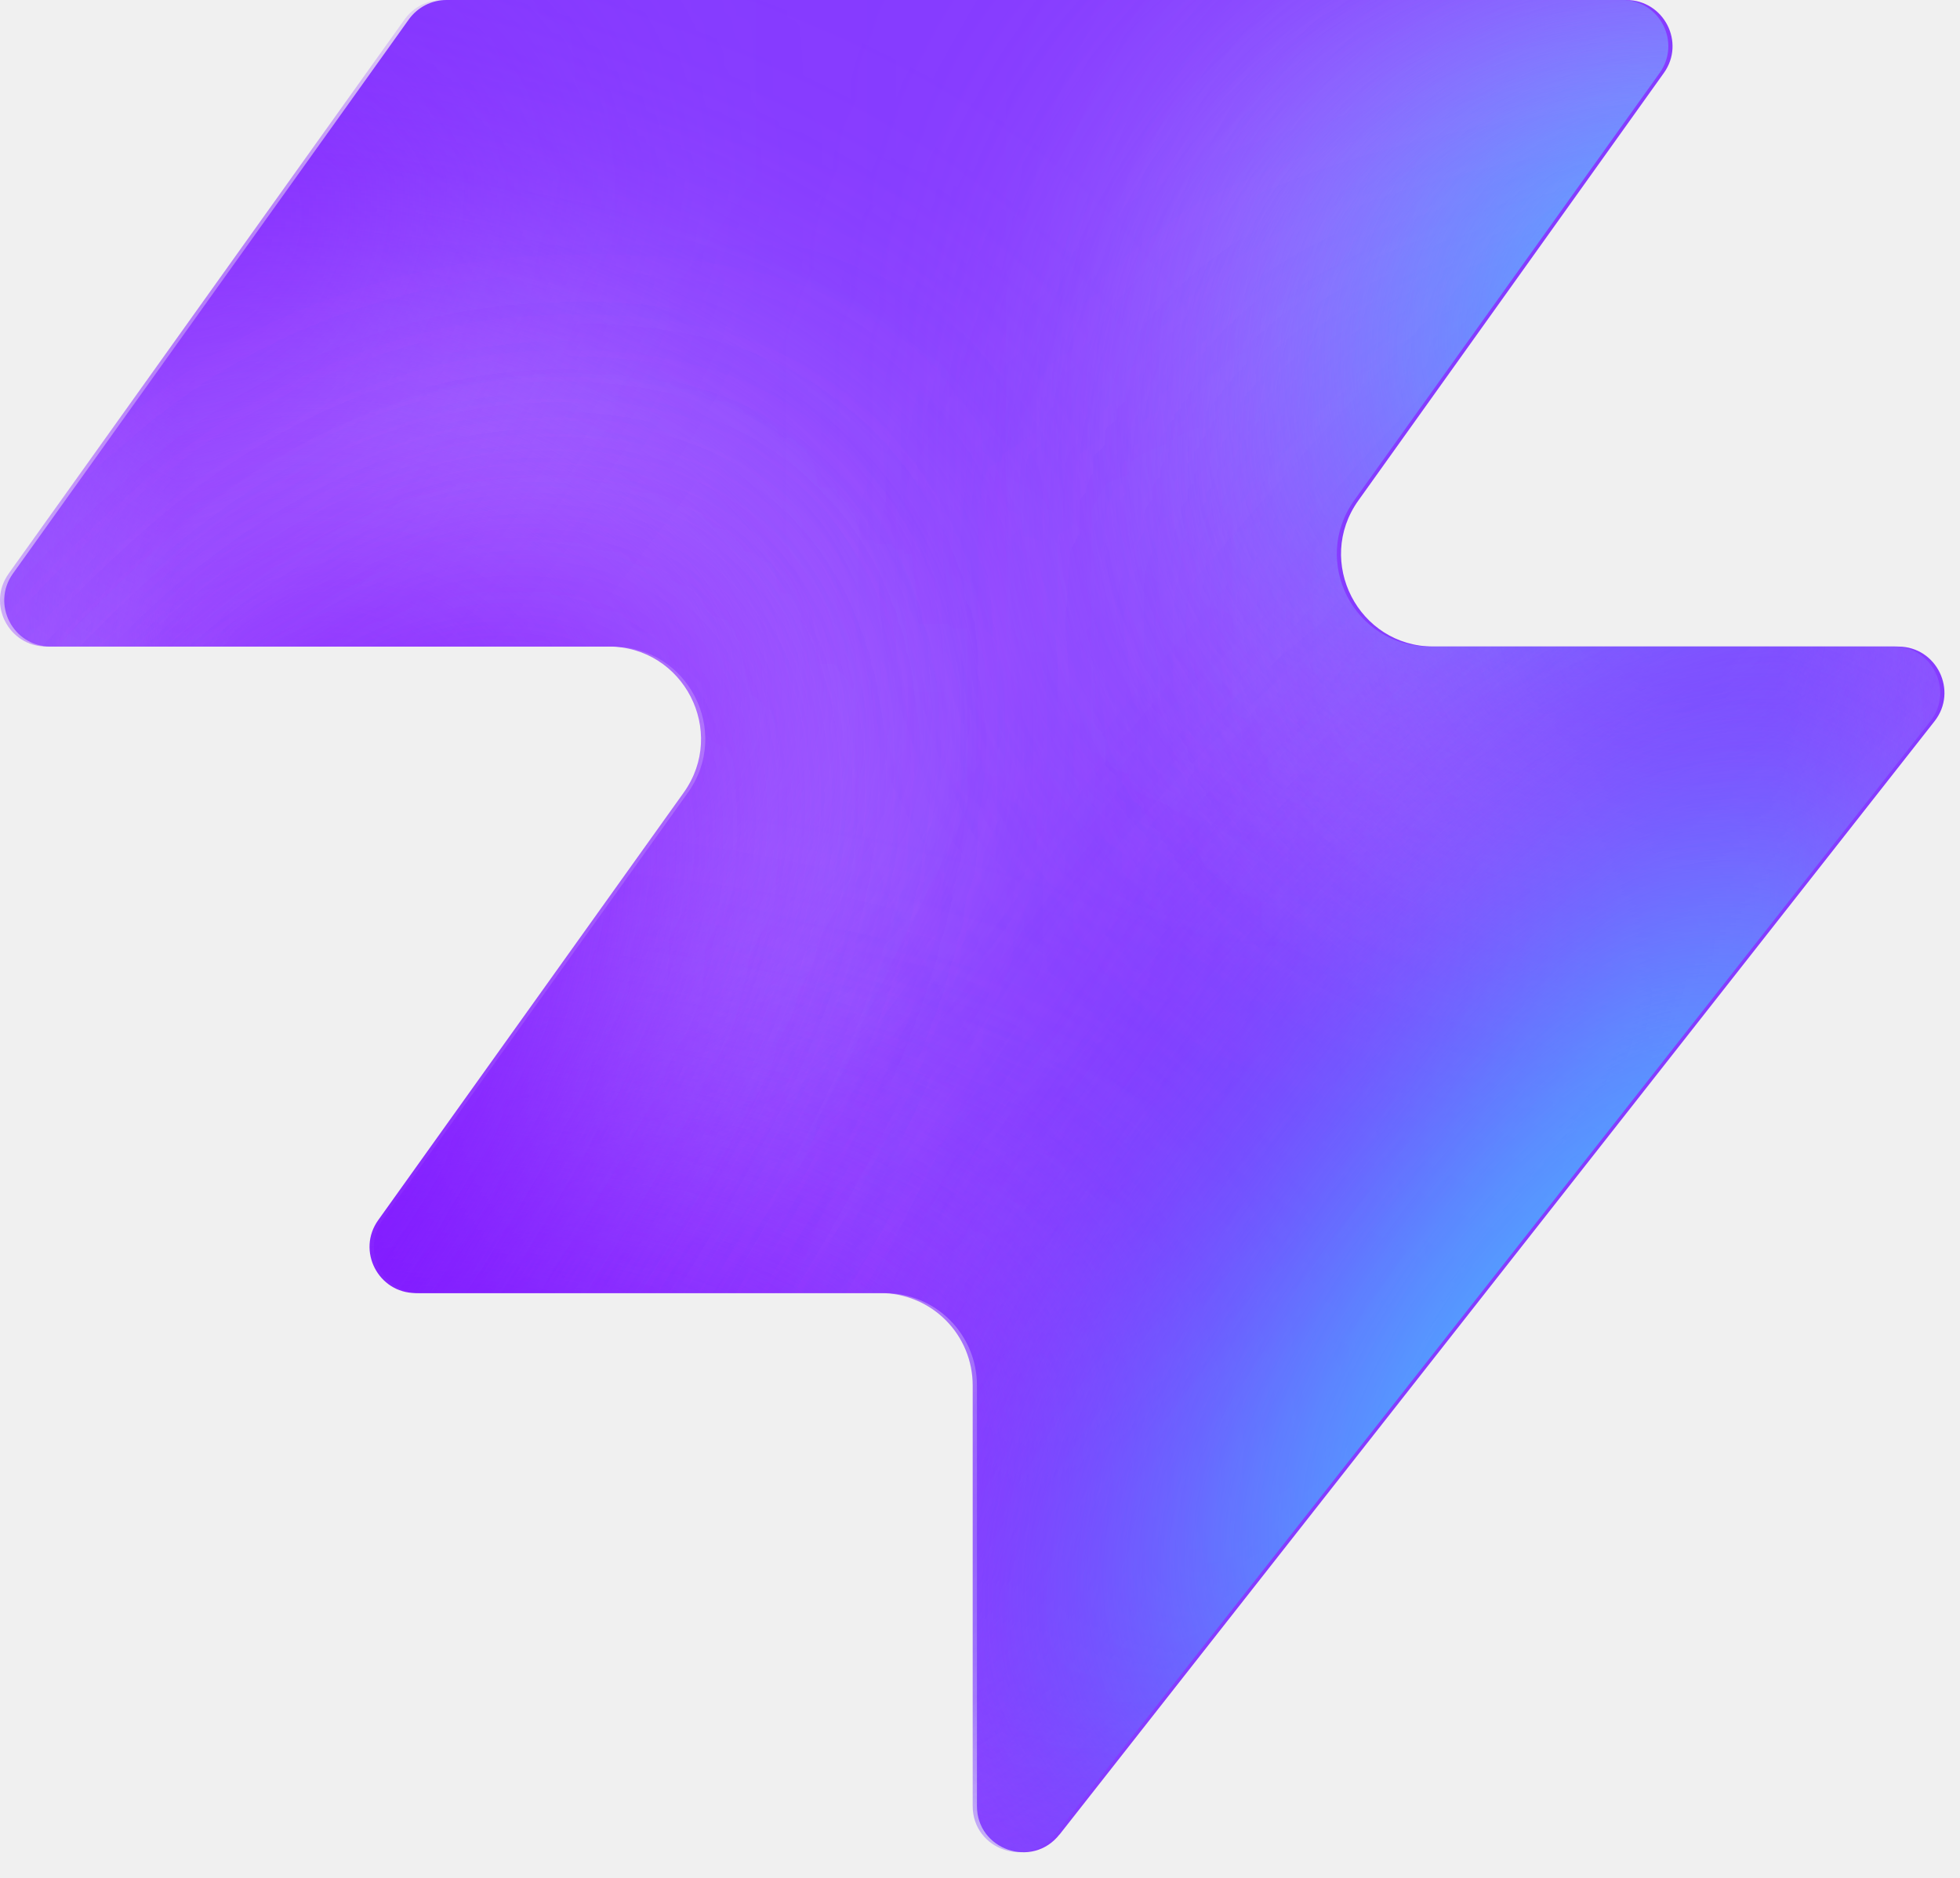
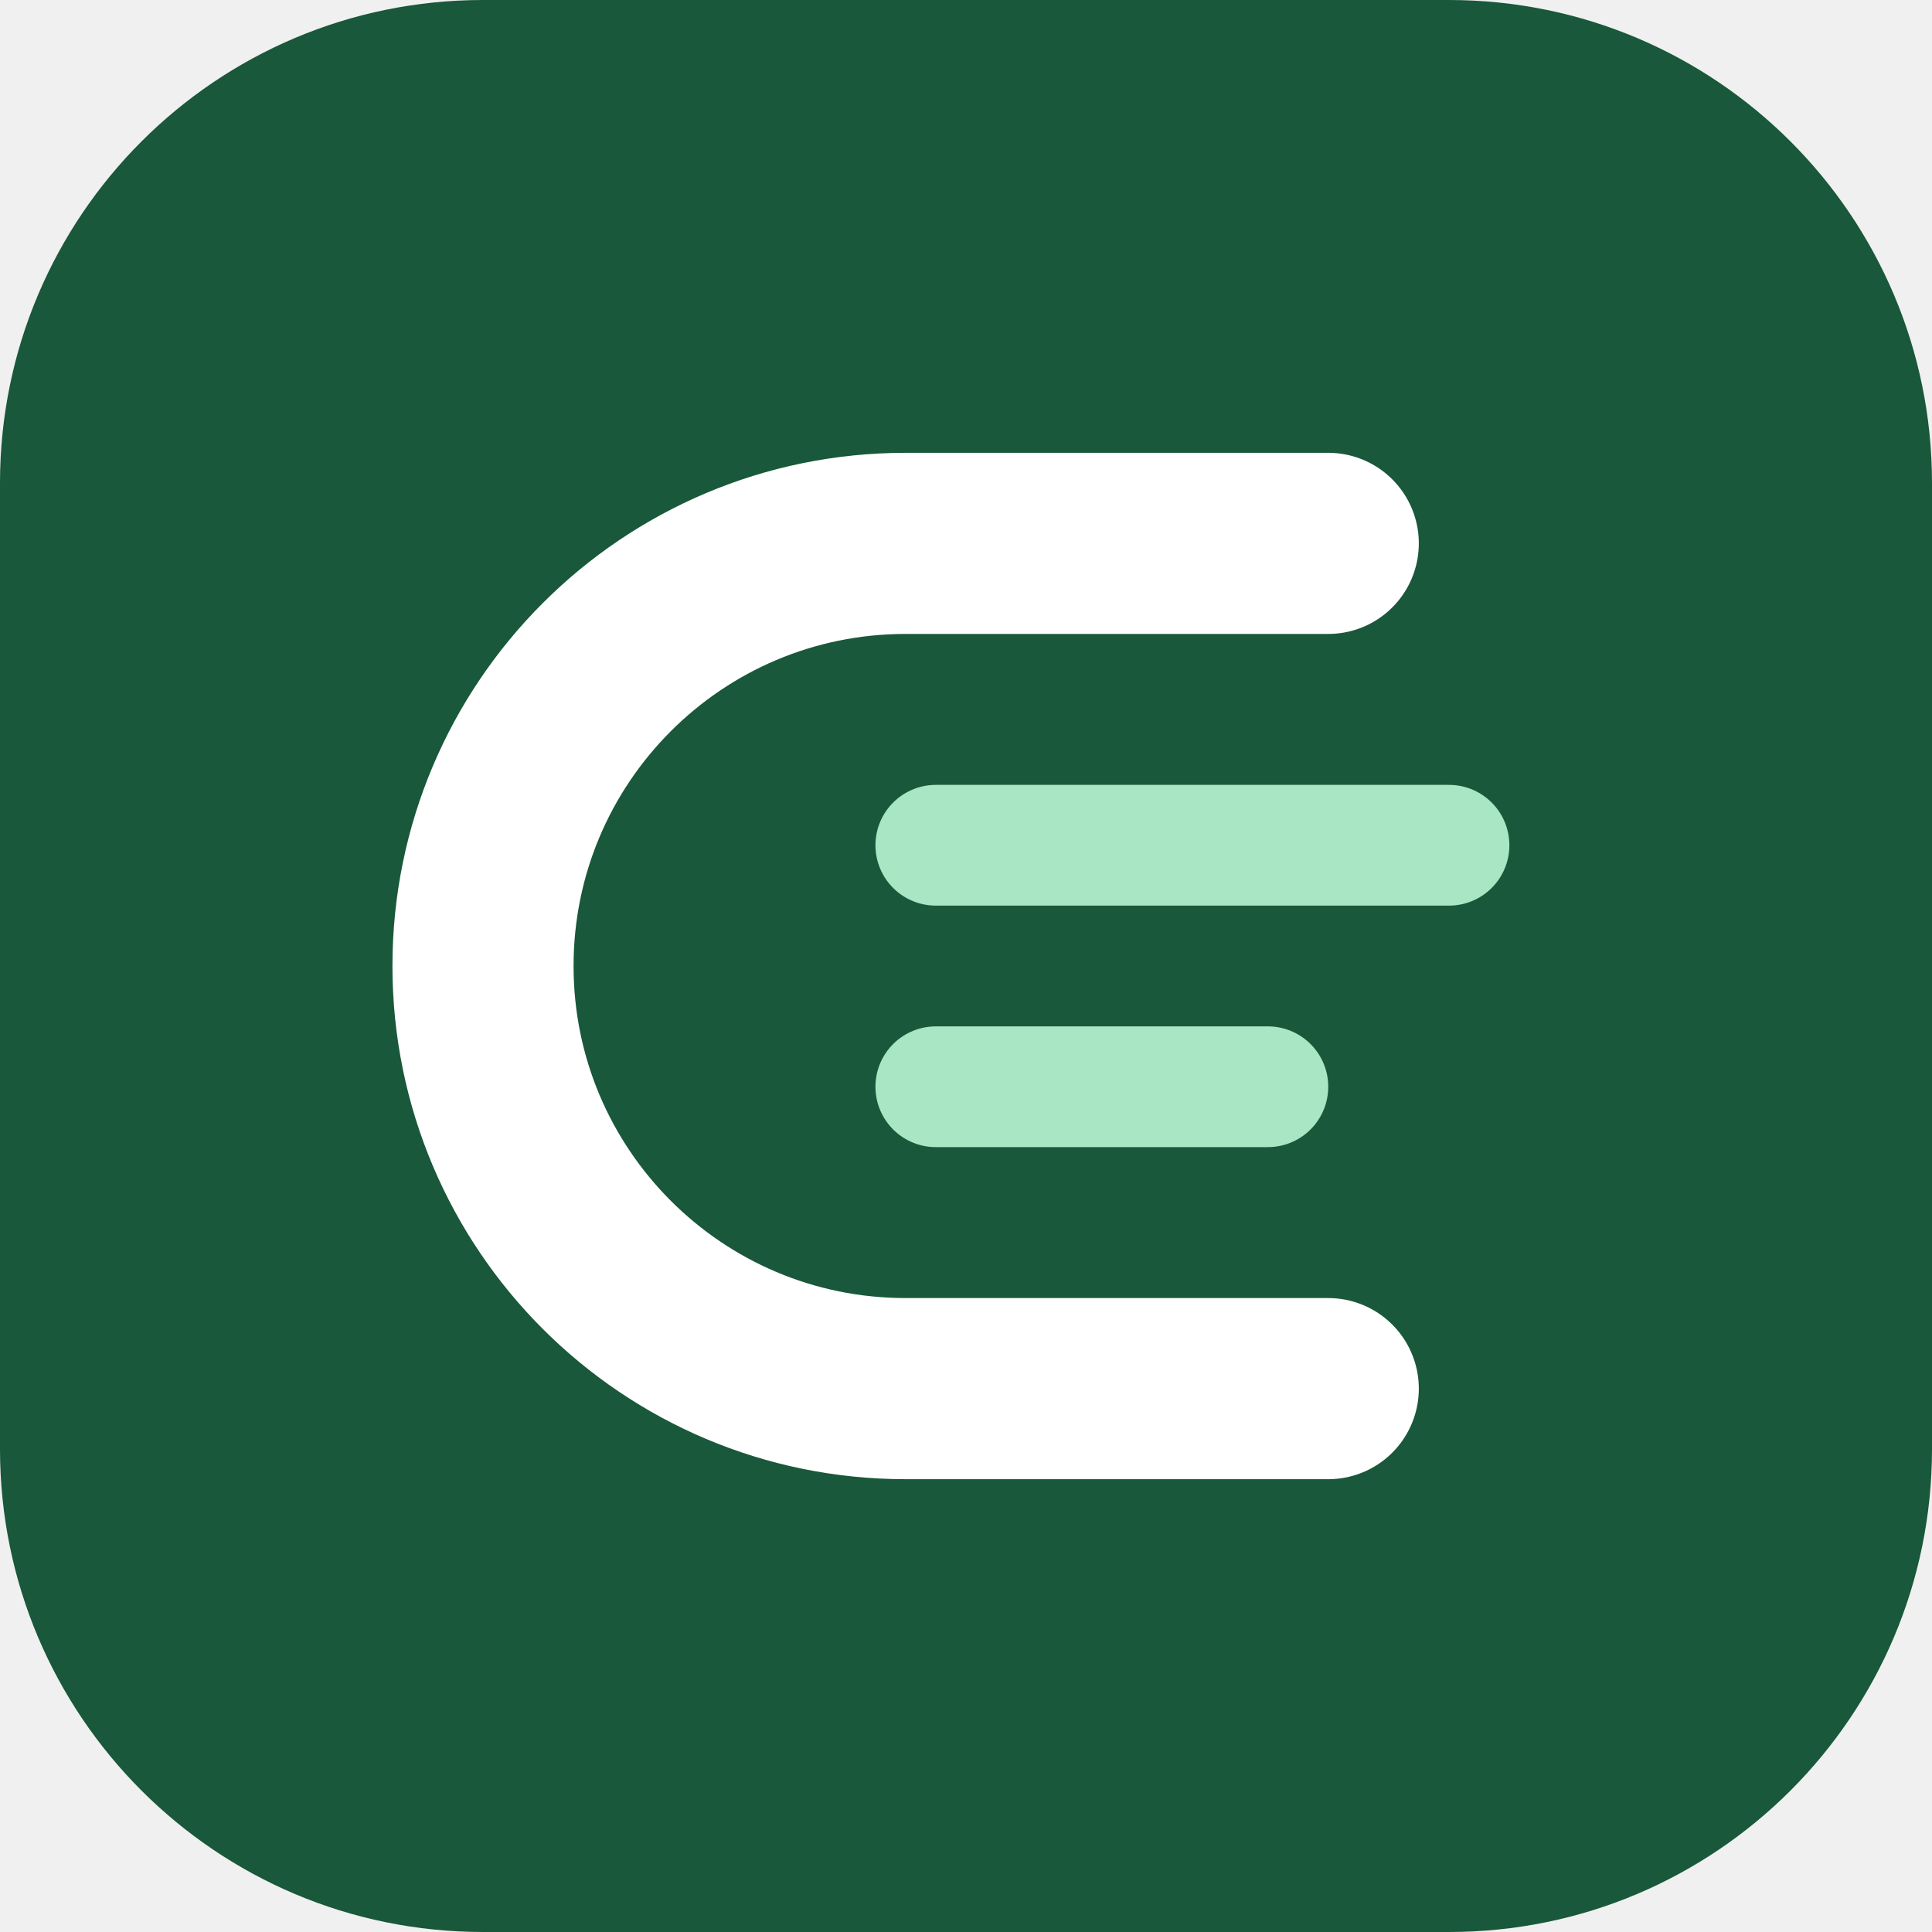
- <svg xmlns="http://www.w3.org/2000/svg" width="48" height="46" fill="none" viewBox="0 0 48 46">
-   <path fill="#863bff" d="M25.946 44.938c-.664.845-2.021.375-2.021-.698V33.937a2.26 2.26 0 0 0-2.262-2.262H10.287c-.92 0-1.456-1.04-.92-1.788l7.48-10.471c1.07-1.497 0-3.578-1.842-3.578H1.237c-.92 0-1.456-1.04-.92-1.788L10.013.474c.214-.297.556-.474.92-.474h28.894c.92 0 1.456 1.04.92 1.788l-7.48 10.471c-1.07 1.498 0 3.579 1.842 3.579h11.377c.943 0 1.473 1.088.89 1.83L25.947 44.94z" style="fill:#863bff;fill:color(display-p3 .525 .23 1);fill-opacity:1" />
-   <mask id="a" width="48" height="46" x="0" y="0" maskUnits="userSpaceOnUse" style="mask-type:alpha">
-     <path fill="#000" d="M25.842 44.938c-.664.844-2.021.375-2.021-.698V33.937a2.26 2.26 0 0 0-2.262-2.262H10.183c-.92 0-1.456-1.04-.92-1.788l7.48-10.471c1.07-1.498 0-3.579-1.842-3.579H1.133c-.92 0-1.456-1.04-.92-1.787L9.91.473c.214-.297.556-.474.92-.474h28.894c.92 0 1.456 1.04.92 1.788l-7.48 10.471c-1.07 1.498 0 3.578 1.842 3.578h11.377c.943 0 1.473 1.088.89 1.832L25.843 44.94z" style="fill:#000;fill-opacity:1" />
-   </mask>
-   <g mask="url(#a)">
-     <g filter="url(#b)">
-       <ellipse cx="5.508" cy="14.704" fill="#ede6ff" rx="5.508" ry="14.704" style="fill:#ede6ff;fill:color(display-p3 .927 .903 1);fill-opacity:1" transform="matrix(.00324 1 1 -.00324 -4.47 31.516)" />
-     </g>
-     <g filter="url(#c)">
-       <ellipse cx="10.399" cy="29.851" fill="#ede6ff" rx="10.399" ry="29.851" style="fill:#ede6ff;fill:color(display-p3 .927 .903 1);fill-opacity:1" transform="matrix(.00324 1 1 -.00324 -39.328 7.883)" />
-     </g>
-     <g filter="url(#d)">
-       <ellipse cx="5.508" cy="30.487" fill="#7e14ff" rx="5.508" ry="30.487" style="fill:#7e14ff;fill:color(display-p3 .492 .077 1);fill-opacity:1" transform="rotate(89.814 -25.913 -14.639)scale(1 -1)" />
-     </g>
-     <g filter="url(#e)">
-       <ellipse cx="5.508" cy="30.599" fill="#7e14ff" rx="5.508" ry="30.599" style="fill:#7e14ff;fill:color(display-p3 .492 .077 1);fill-opacity:1" transform="rotate(89.814 -32.644 -3.334)scale(1 -1)" />
-     </g>
-     <g filter="url(#f)">
-       <ellipse cx="5.508" cy="30.599" fill="#7e14ff" rx="5.508" ry="30.599" style="fill:#7e14ff;fill:color(display-p3 .492 .077 1);fill-opacity:1" transform="matrix(.00324 1 1 -.00324 -34.34 30.47)" />
-     </g>
-     <g filter="url(#g)">
-       <ellipse cx="14.072" cy="22.078" fill="#ede6ff" rx="14.072" ry="22.078" style="fill:#ede6ff;fill:color(display-p3 .927 .903 1);fill-opacity:1" transform="rotate(93.35 24.506 48.493)scale(-1 1)" />
-     </g>
-     <g filter="url(#h)">
-       <ellipse cx="3.47" cy="21.501" fill="#7e14ff" rx="3.47" ry="21.501" style="fill:#7e14ff;fill:color(display-p3 .492 .077 1);fill-opacity:1" transform="rotate(89.009 28.708 47.59)scale(-1 1)" />
-     </g>
-     <g filter="url(#i)">
-       <ellipse cx="3.47" cy="21.501" fill="#7e14ff" rx="3.47" ry="21.501" style="fill:#7e14ff;fill:color(display-p3 .492 .077 1);fill-opacity:1" transform="rotate(89.009 28.708 47.59)scale(-1 1)" />
-     </g>
-     <g filter="url(#j)">
-       <ellipse cx=".387" cy="8.972" fill="#7e14ff" rx="4.407" ry="29.108" style="fill:#7e14ff;fill:color(display-p3 .492 .077 1);fill-opacity:1" transform="rotate(39.51 .387 8.972)" />
-     </g>
-     <g filter="url(#k)">
-       <ellipse cx="47.523" cy="-6.092" fill="#7e14ff" rx="4.407" ry="29.108" style="fill:#7e14ff;fill:color(display-p3 .492 .077 1);fill-opacity:1" transform="rotate(37.892 47.523 -6.092)" />
-     </g>
-     <g filter="url(#l)">
-       <ellipse cx="41.412" cy="6.333" fill="#47bfff" rx="5.971" ry="9.665" style="fill:#47bfff;fill:color(display-p3 .28 .748 1);fill-opacity:1" transform="rotate(37.892 41.412 6.333)" />
-     </g>
-     <g filter="url(#m)">
-       <ellipse cx="-1.879" cy="38.332" fill="#7e14ff" rx="4.407" ry="29.108" style="fill:#7e14ff;fill:color(display-p3 .492 .077 1);fill-opacity:1" transform="rotate(37.892 -1.88 38.332)" />
-     </g>
-     <g filter="url(#n)">
-       <ellipse cx="-1.879" cy="38.332" fill="#7e14ff" rx="4.407" ry="29.108" style="fill:#7e14ff;fill:color(display-p3 .492 .077 1);fill-opacity:1" transform="rotate(37.892 -1.88 38.332)" />
-     </g>
-     <g filter="url(#o)">
-       <ellipse cx="35.651" cy="29.907" fill="#7e14ff" rx="4.407" ry="29.108" style="fill:#7e14ff;fill:color(display-p3 .492 .077 1);fill-opacity:1" transform="rotate(37.892 35.651 29.907)" />
-     </g>
-     <g filter="url(#p)">
-       <ellipse cx="38.418" cy="32.4" fill="#47bfff" rx="5.971" ry="15.297" style="fill:#47bfff;fill:color(display-p3 .28 .748 1);fill-opacity:1" transform="rotate(37.892 38.418 32.4)" />
-     </g>
-   </g>
-   <defs>
-     <filter id="b" width="60.045" height="41.654" x="-19.77" y="16.149" color-interpolation-filters="sRGB" filterUnits="userSpaceOnUse">
-       <feFlood flood-opacity="0" result="BackgroundImageFix" />
-       <feBlend in="SourceGraphic" in2="BackgroundImageFix" result="shape" />
-       <feGaussianBlur result="effect1_foregroundBlur_2002_17158" stdDeviation="7.659" />
-     </filter>
-     <filter id="c" width="90.34" height="51.437" x="-54.613" y="-7.533" color-interpolation-filters="sRGB" filterUnits="userSpaceOnUse">
-       <feFlood flood-opacity="0" result="BackgroundImageFix" />
-       <feBlend in="SourceGraphic" in2="BackgroundImageFix" result="shape" />
-       <feGaussianBlur result="effect1_foregroundBlur_2002_17158" stdDeviation="7.659" />
-     </filter>
-     <filter id="d" width="79.355" height="29.4" x="-49.64" y="2.03" color-interpolation-filters="sRGB" filterUnits="userSpaceOnUse">
-       <feFlood flood-opacity="0" result="BackgroundImageFix" />
-       <feBlend in="SourceGraphic" in2="BackgroundImageFix" result="shape" />
-       <feGaussianBlur result="effect1_foregroundBlur_2002_17158" stdDeviation="4.596" />
-     </filter>
-     <filter id="e" width="79.579" height="29.4" x="-45.045" y="20.029" color-interpolation-filters="sRGB" filterUnits="userSpaceOnUse">
-       <feFlood flood-opacity="0" result="BackgroundImageFix" />
-       <feBlend in="SourceGraphic" in2="BackgroundImageFix" result="shape" />
-       <feGaussianBlur result="effect1_foregroundBlur_2002_17158" stdDeviation="4.596" />
-     </filter>
-     <filter id="f" width="79.579" height="29.4" x="-43.513" y="21.178" color-interpolation-filters="sRGB" filterUnits="userSpaceOnUse">
-       <feFlood flood-opacity="0" result="BackgroundImageFix" />
-       <feBlend in="SourceGraphic" in2="BackgroundImageFix" result="shape" />
-       <feGaussianBlur result="effect1_foregroundBlur_2002_17158" stdDeviation="4.596" />
-     </filter>
-     <filter id="g" width="74.749" height="58.852" x="15.756" y="-17.901" color-interpolation-filters="sRGB" filterUnits="userSpaceOnUse">
-       <feFlood flood-opacity="0" result="BackgroundImageFix" />
-       <feBlend in="SourceGraphic" in2="BackgroundImageFix" result="shape" />
-       <feGaussianBlur result="effect1_foregroundBlur_2002_17158" stdDeviation="7.659" />
-     </filter>
-     <filter id="h" width="61.377" height="25.362" x="23.548" y="2.284" color-interpolation-filters="sRGB" filterUnits="userSpaceOnUse">
-       <feFlood flood-opacity="0" result="BackgroundImageFix" />
-       <feBlend in="SourceGraphic" in2="BackgroundImageFix" result="shape" />
-       <feGaussianBlur result="effect1_foregroundBlur_2002_17158" stdDeviation="4.596" />
-     </filter>
-     <filter id="i" width="61.377" height="25.362" x="23.548" y="2.284" color-interpolation-filters="sRGB" filterUnits="userSpaceOnUse">
-       <feFlood flood-opacity="0" result="BackgroundImageFix" />
-       <feBlend in="SourceGraphic" in2="BackgroundImageFix" result="shape" />
-       <feGaussianBlur result="effect1_foregroundBlur_2002_17158" stdDeviation="4.596" />
-     </filter>
-     <filter id="j" width="56.045" height="63.649" x="-27.636" y="-22.853" color-interpolation-filters="sRGB" filterUnits="userSpaceOnUse">
-       <feFlood flood-opacity="0" result="BackgroundImageFix" />
-       <feBlend in="SourceGraphic" in2="BackgroundImageFix" result="shape" />
-       <feGaussianBlur result="effect1_foregroundBlur_2002_17158" stdDeviation="4.596" />
-     </filter>
-     <filter id="k" width="54.814" height="64.646" x="20.116" y="-38.415" color-interpolation-filters="sRGB" filterUnits="userSpaceOnUse">
-       <feFlood flood-opacity="0" result="BackgroundImageFix" />
-       <feBlend in="SourceGraphic" in2="BackgroundImageFix" result="shape" />
-       <feGaussianBlur result="effect1_foregroundBlur_2002_17158" stdDeviation="4.596" />
-     </filter>
-     <filter id="l" width="33.541" height="35.313" x="24.641" y="-11.323" color-interpolation-filters="sRGB" filterUnits="userSpaceOnUse">
-       <feFlood flood-opacity="0" result="BackgroundImageFix" />
-       <feBlend in="SourceGraphic" in2="BackgroundImageFix" result="shape" />
-       <feGaussianBlur result="effect1_foregroundBlur_2002_17158" stdDeviation="4.596" />
-     </filter>
-     <filter id="m" width="54.814" height="64.646" x="-29.286" y="6.009" color-interpolation-filters="sRGB" filterUnits="userSpaceOnUse">
-       <feFlood flood-opacity="0" result="BackgroundImageFix" />
-       <feBlend in="SourceGraphic" in2="BackgroundImageFix" result="shape" />
-       <feGaussianBlur result="effect1_foregroundBlur_2002_17158" stdDeviation="4.596" />
-     </filter>
-     <filter id="n" width="54.814" height="64.646" x="-29.286" y="6.009" color-interpolation-filters="sRGB" filterUnits="userSpaceOnUse">
-       <feFlood flood-opacity="0" result="BackgroundImageFix" />
-       <feBlend in="SourceGraphic" in2="BackgroundImageFix" result="shape" />
-       <feGaussianBlur result="effect1_foregroundBlur_2002_17158" stdDeviation="4.596" />
-     </filter>
-     <filter id="o" width="54.814" height="64.646" x="8.244" y="-2.416" color-interpolation-filters="sRGB" filterUnits="userSpaceOnUse">
-       <feFlood flood-opacity="0" result="BackgroundImageFix" />
-       <feBlend in="SourceGraphic" in2="BackgroundImageFix" result="shape" />
-       <feGaussianBlur result="effect1_foregroundBlur_2002_17158" stdDeviation="4.596" />
-     </filter>
-     <filter id="p" width="39.409" height="43.623" x="18.713" y="10.588" color-interpolation-filters="sRGB" filterUnits="userSpaceOnUse">
-       <feFlood flood-opacity="0" result="BackgroundImageFix" />
-       <feBlend in="SourceGraphic" in2="BackgroundImageFix" result="shape" />
-       <feGaussianBlur result="effect1_foregroundBlur_2002_17158" stdDeviation="4.596" />
-     </filter>
-   </defs>
+ <svg xmlns="http://www.w3.org/2000/svg" width="64" height="64" viewBox="0 0 64 64" fill="none">
+   <rect width="64" height="64" rx="16" fill="#19583A" />
+   <path d="M44 18H30C22.268 18 16 24.268 16 32S22.268 46 30 46H44" stroke="#FFFFFF" stroke-width="6" stroke-linecap="round" />
+   <path d="M31 28H48M31 36H42" stroke="#A8E6C4" stroke-width="4" stroke-linecap="round" />
</svg>
